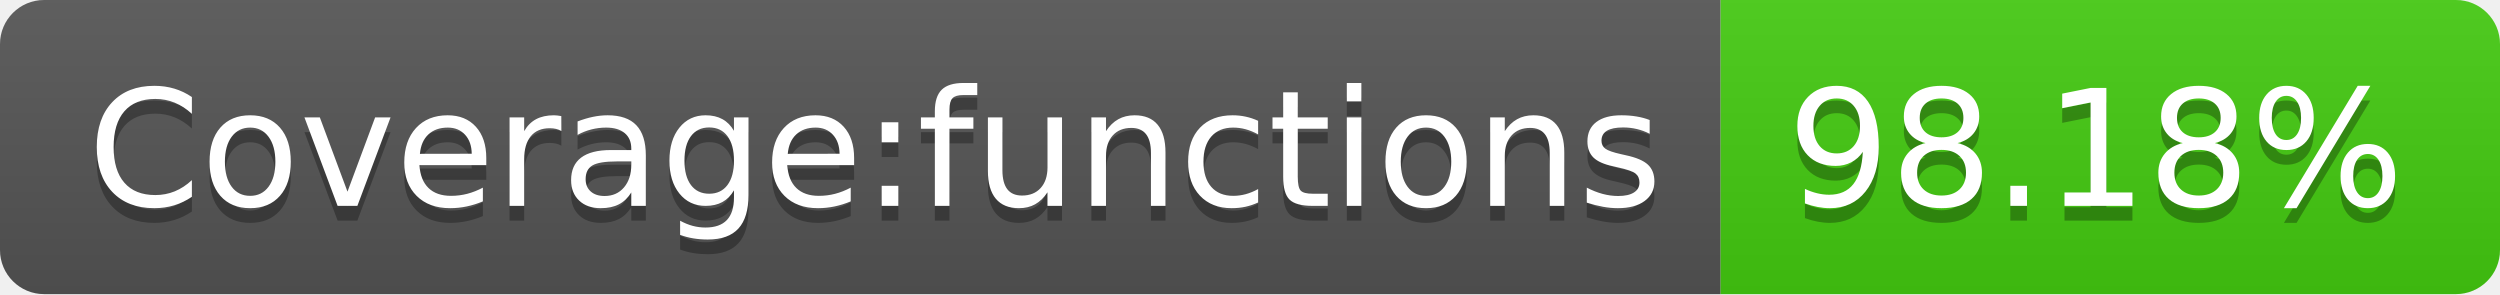
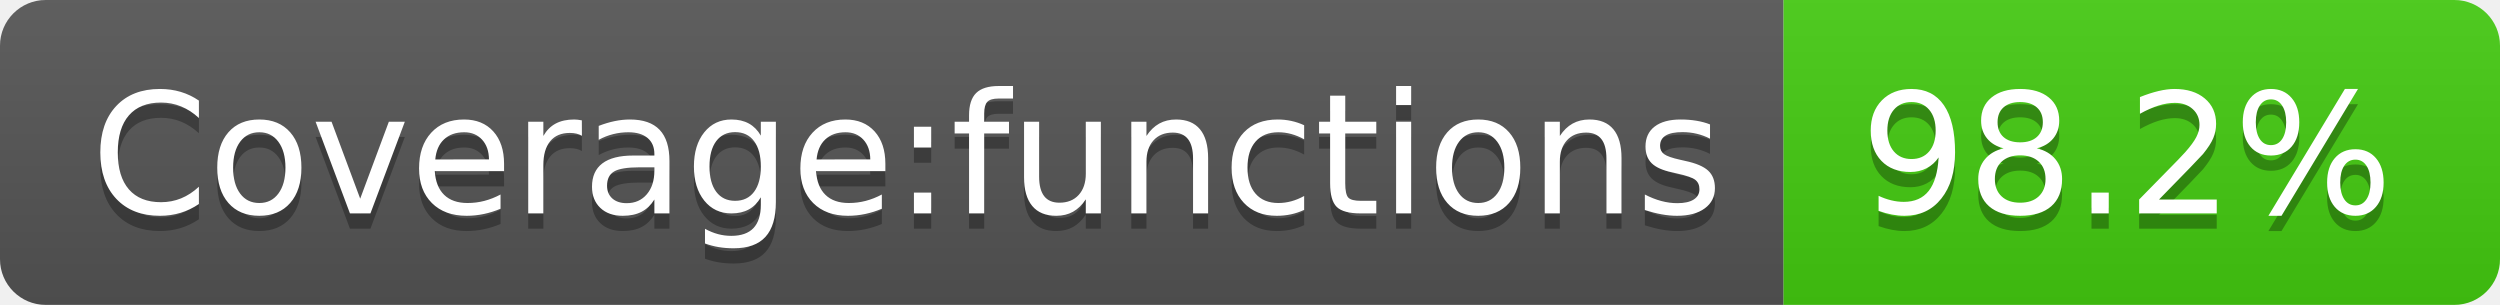
- <svg xmlns="http://www.w3.org/2000/svg" width="170" height="20">
+ <svg xmlns="http://www.w3.org/2000/svg" width="164" height="20">
  <linearGradient id="b" x2="0" y2="100%">
    <stop offset="0" stop-color="#bbb" stop-opacity=".1" />
    <stop offset="1" stop-opacity=".1" />
  </linearGradient>
  <clipPath id="a">
-     <rect width="170" height="20" rx="3" fill="#fff" />
+     <rect width="164" height="20" rx="3" fill="#fff" />
  </clipPath>
  <g clip-path="url(#a)">
    <path fill="#555" d="M0 0h117v20H0z" />
-     <path fill="#4c1" d="M117 0h53v20H117z" />
-     <path fill="url(#b)" d="M0 0h170v20H0z" />
+     <path fill="#4c1" d="M117 0h47v20H117z" />
+     <path fill="url(#b)" d="M0 0h164v20H0z" />
  </g>
  <g fill="#fff" text-anchor="middle" font-family="DejaVu Sans,Verdana,Geneva,sans-serif" font-size="110">
    <text x="595" y="150" fill="#010101" fill-opacity=".3" transform="scale(.1)" textLength="1070">Coverage:functions</text>
    <text x="595" y="140" transform="scale(.1)" textLength="1070">Coverage:functions</text>
-     <text x="1425" y="150" fill="#010101" fill-opacity=".3" transform="scale(.1)" textLength="430">98.18%</text>
-     <text x="1425" y="140" transform="scale(.1)" textLength="430">98.18%</text>
+     <text x="1395" y="150" fill="#010101" fill-opacity=".3" transform="scale(.1)" textLength="370">98.2%</text>
+     <text x="1395" y="140" transform="scale(.1)" textLength="370">98.2%</text>
  </g>
</svg>
